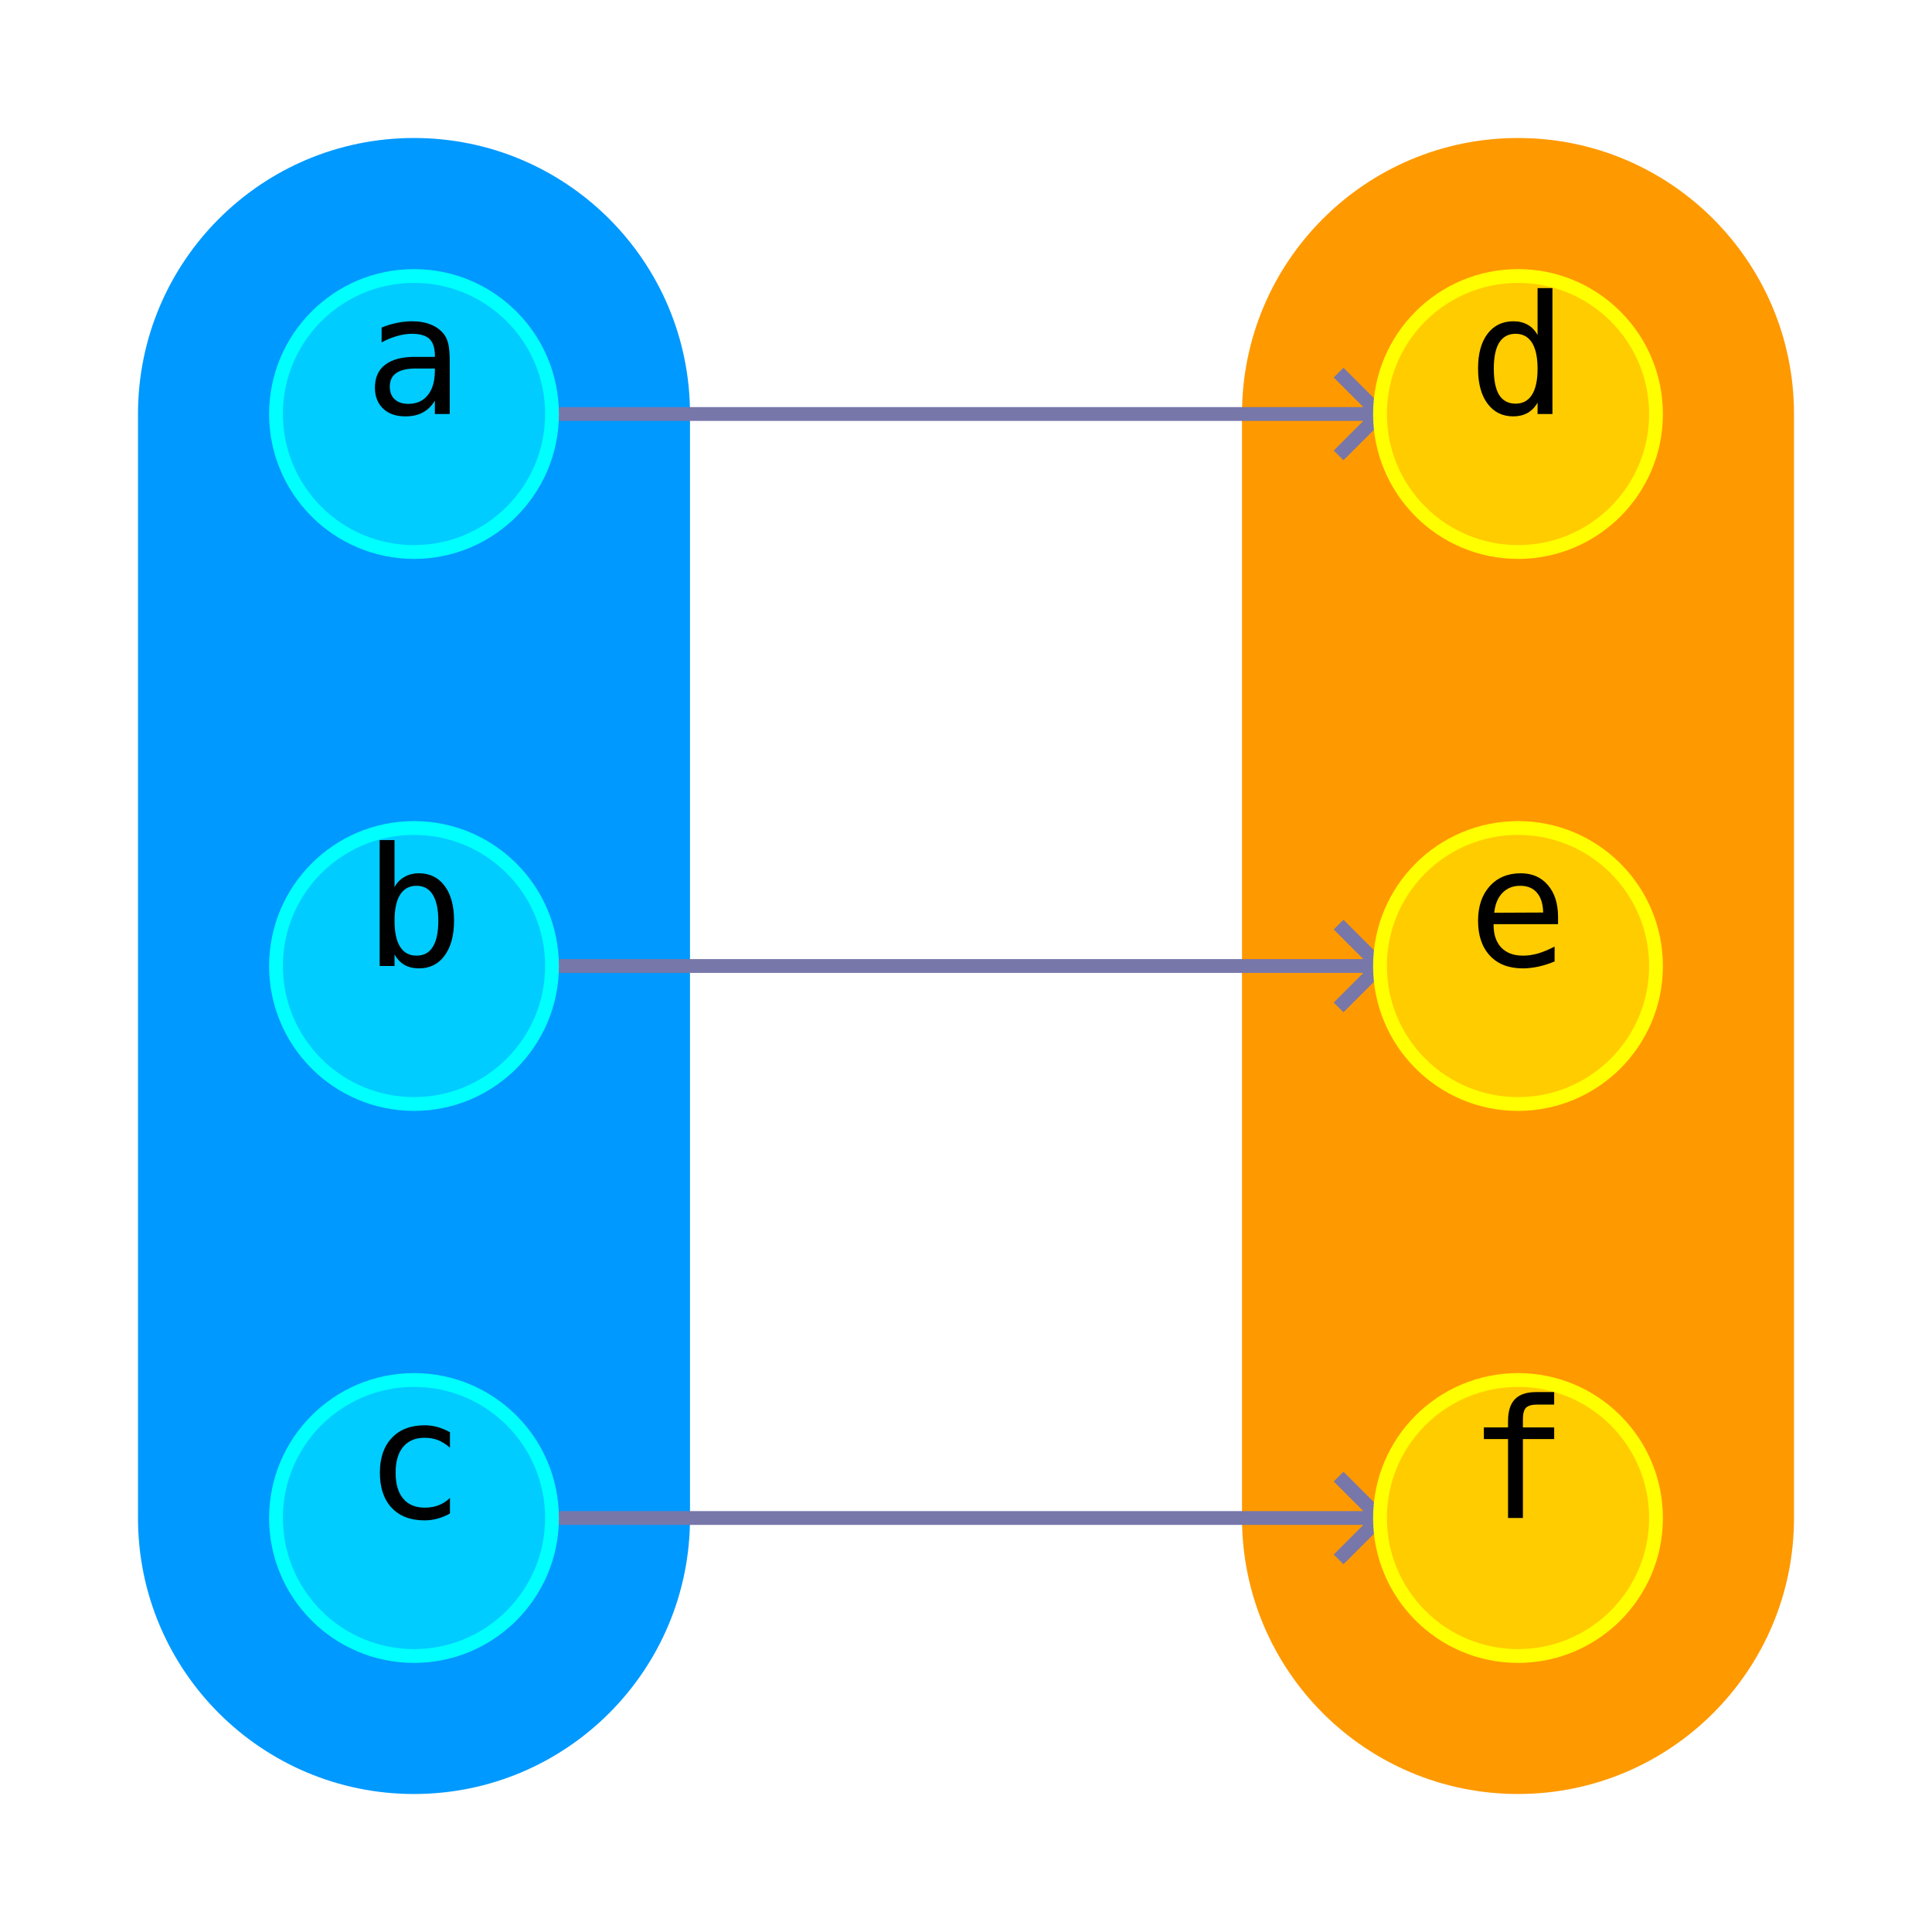
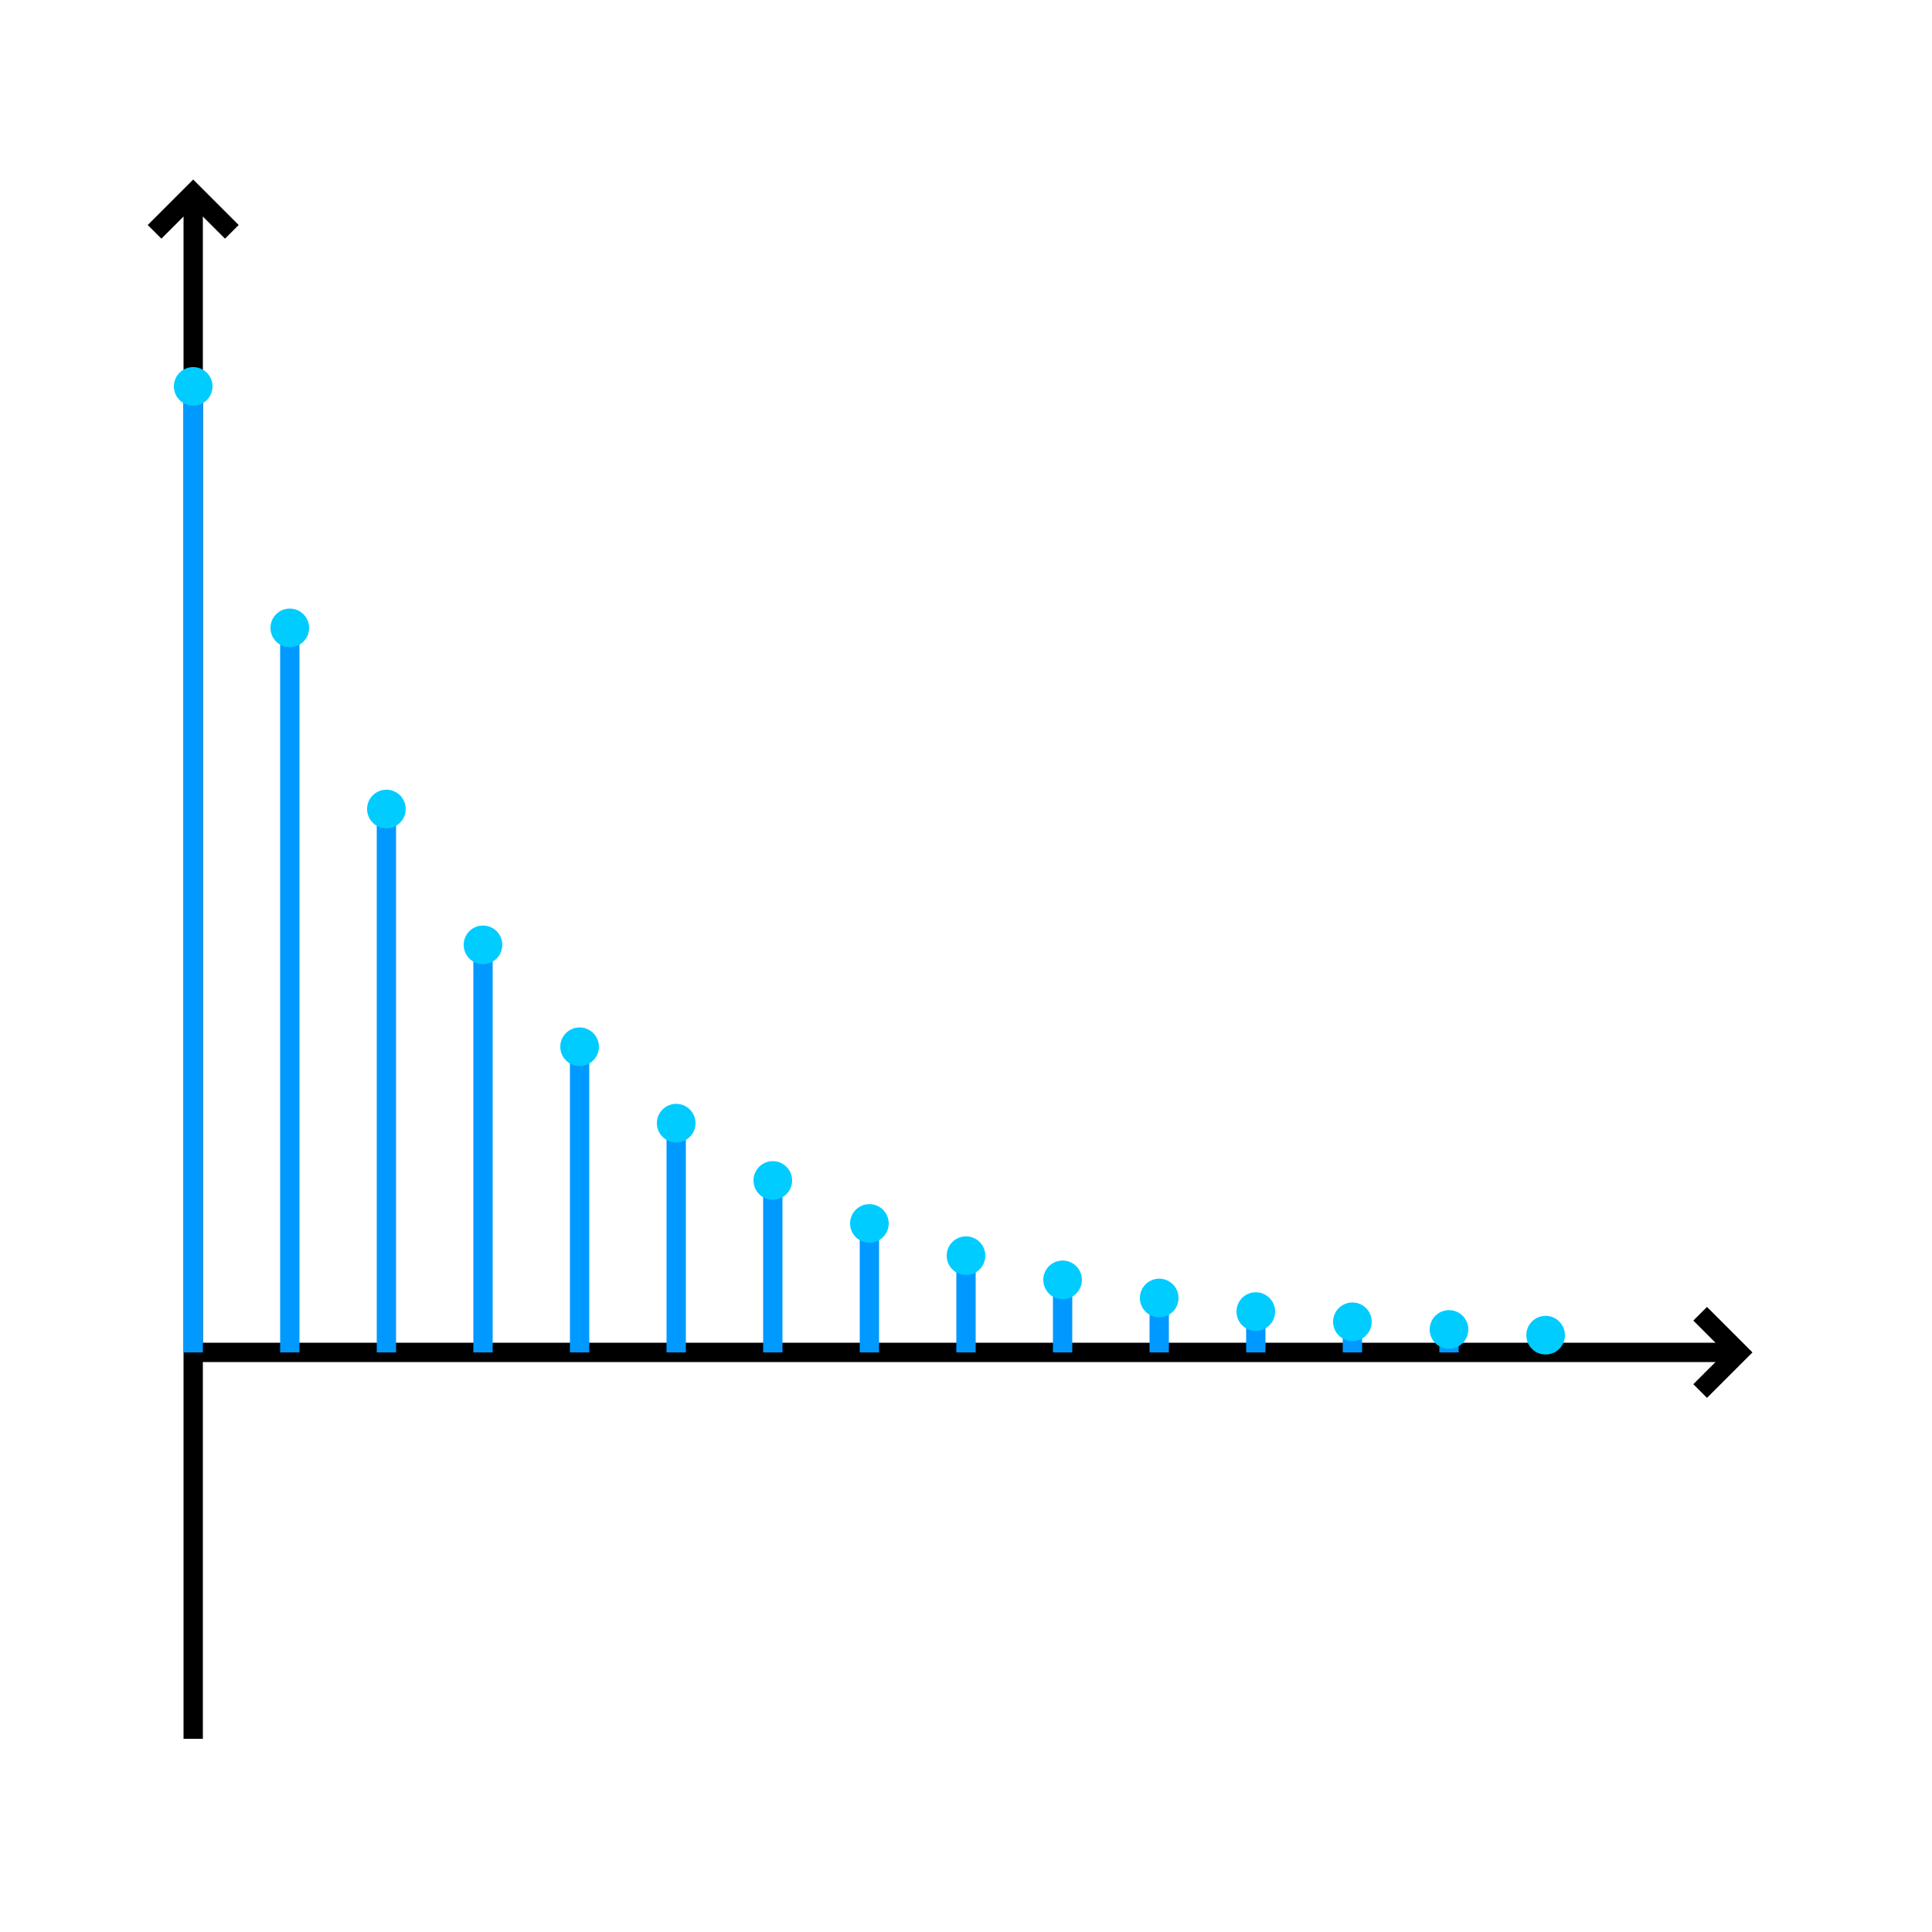
- <svg xmlns="http://www.w3.org/2000/svg" viewBox="0 0 140 140" shape-rendering="geometricPrecision" text-rendering="geometricPrecision">
-   <rect x="10" y="10" width="40" height="120" rx="20" ry="20" fill="#0099FF" />
-   <rect x="90" y="10" width="40" height="120" rx="20" ry="20" fill="#FF9900" />
-   <path d="M 30 30 L 110 30" stroke="#7777AA" />
-   <path d="M 30 70 L 110 70" stroke="#7777AA" />
-   <path d="M 30 110 L 110 110" stroke="#7777AA" />
-   <path d="M 97 27 L 100 30 L 97 33" stroke="#7777AA" fill="none" />
-   <path d="M 97 67 L 100 70 L 97 73" stroke="#7777AA" fill="none" />
-   <path d="M 97 107 L 100 110 L 97 113" stroke="#7777AA" fill="none" />
-   <ellipse cx="30" cy="30" rx="10" ry="10" fill="#00CCFF" stroke="#00FFFF" stroke-width="1" />
-   <ellipse cx="30" cy="70" rx="10" ry="10" fill="#00CCFF" stroke="#00FFFF" stroke-width="1" />
-   <ellipse cx="30" cy="110" rx="10" ry="10" fill="#00CCFF" stroke="#00FFFF" stroke-width="1" />
-   <ellipse cx="110" cy="30" rx="10" ry="10" fill="#FFCC00" stroke="#FFFF00" stroke-width="1" />
-   <ellipse cx="110" cy="70" rx="10" ry="10" fill="#FFCC00" stroke="#FFFF00" stroke-width="1" />
-   <ellipse cx="110" cy="110" rx="10" ry="10" fill="#FFCC00" stroke="#FFFF00" stroke-width="1" />
-   <text x="30" y="30" alignment-baseline="middle" text-anchor="middle" font-family="Consolas">a</text>
-   <text x="30" y="70" alignment-baseline="middle" text-anchor="middle" font-family="Consolas">b</text>
-   <text x="30" y="110" alignment-baseline="middle" text-anchor="middle" font-family="Consolas">c</text>
-   <text x="110" y="30" alignment-baseline="middle" text-anchor="middle" font-family="Consolas">d</text>
-   <text x="110" y="70" alignment-baseline="middle" text-anchor="middle" font-family="Consolas">e</text>
-   <text x="110" y="110" alignment-baseline="middle" text-anchor="middle" font-family="Consolas">f</text>
+ <svg xmlns="http://www.w3.org/2000/svg" viewBox="0 0 100 100" shape-rendering="geometricPrecision" text-rendering="geometricPrecision">
+   <path d="M 10 70 L 90 70" stroke="#000000" fill="none" />
+   <path d="M 10 10 L 10 90" stroke="#000000" fill="none" />
+   <path d="M 8 12 L 10 10 L 12 12" stroke="#000000" fill="none" />
+   <path d="M 88 68 L 90 70 L 88 72" stroke="#000000" fill="none" />
+   <path d="M 10 70 L 10 20.0" stroke="#0099FF" fill="none" />
+   <path d="M 15 70 L 15 32.5" stroke="#0099FF" fill="none" />
+   <path d="M 20 70 L 20 41.875" stroke="#0099FF" fill="none" />
+   <path d="M 25 70 L 25 48.906" stroke="#0099FF" fill="none" />
+   <path d="M 30 70 L 30 54.18" stroke="#0099FF" fill="none" />
+   <path d="M 35 70 L 35 58.135" stroke="#0099FF" fill="none" />
+   <path d="M 40 70 L 40 61.101" stroke="#0099FF" fill="none" />
+   <path d="M 45 70 L 45 63.326" stroke="#0099FF" fill="none" />
+   <path d="M 50 70 L 50 64.994" stroke="#0099FF" fill="none" />
+   <path d="M 55 70 L 55 66.246" stroke="#0099FF" fill="none" />
+   <path d="M 60 70 L 60 67.184" stroke="#0099FF" fill="none" />
+   <path d="M 65 70 L 65 67.888" stroke="#0099FF" fill="none" />
+   <path d="M 70 70 L 70 68.416" stroke="#0099FF" fill="none" />
+   <path d="M 75 70 L 75 68.812" stroke="#0099FF" fill="none" />
+   <path d="M 80 70 L 80 69.109" stroke="#0099FF" fill="none" />
+   <ellipse cx="10" cy="20.0" rx="1" ry="1" fill="#00CCFF" />
+   <ellipse cx="15" cy="32.5" rx="1" ry="1" fill="#00CCFF" />
+   <ellipse cx="20" cy="41.875" rx="1" ry="1" fill="#00CCFF" />
+   <ellipse cx="25" cy="48.906" rx="1" ry="1" fill="#00CCFF" />
+   <ellipse cx="30" cy="54.18" rx="1" ry="1" fill="#00CCFF" />
+   <ellipse cx="35" cy="58.135" rx="1" ry="1" fill="#00CCFF" />
+   <ellipse cx="40" cy="61.101" rx="1" ry="1" fill="#00CCFF" />
+   <ellipse cx="45" cy="63.326" rx="1" ry="1" fill="#00CCFF" />
+   <ellipse cx="50" cy="64.994" rx="1" ry="1" fill="#00CCFF" />
+   <ellipse cx="55" cy="66.246" rx="1" ry="1" fill="#00CCFF" />
+   <ellipse cx="60" cy="67.184" rx="1" ry="1" fill="#00CCFF" />
+   <ellipse cx="65" cy="67.888" rx="1" ry="1" fill="#00CCFF" />
+   <ellipse cx="70" cy="68.416" rx="1" ry="1" fill="#00CCFF" />
+   <ellipse cx="75" cy="68.812" rx="1" ry="1" fill="#00CCFF" />
+   <ellipse cx="80" cy="69.109" rx="1" ry="1" fill="#00CCFF" />
</svg>
